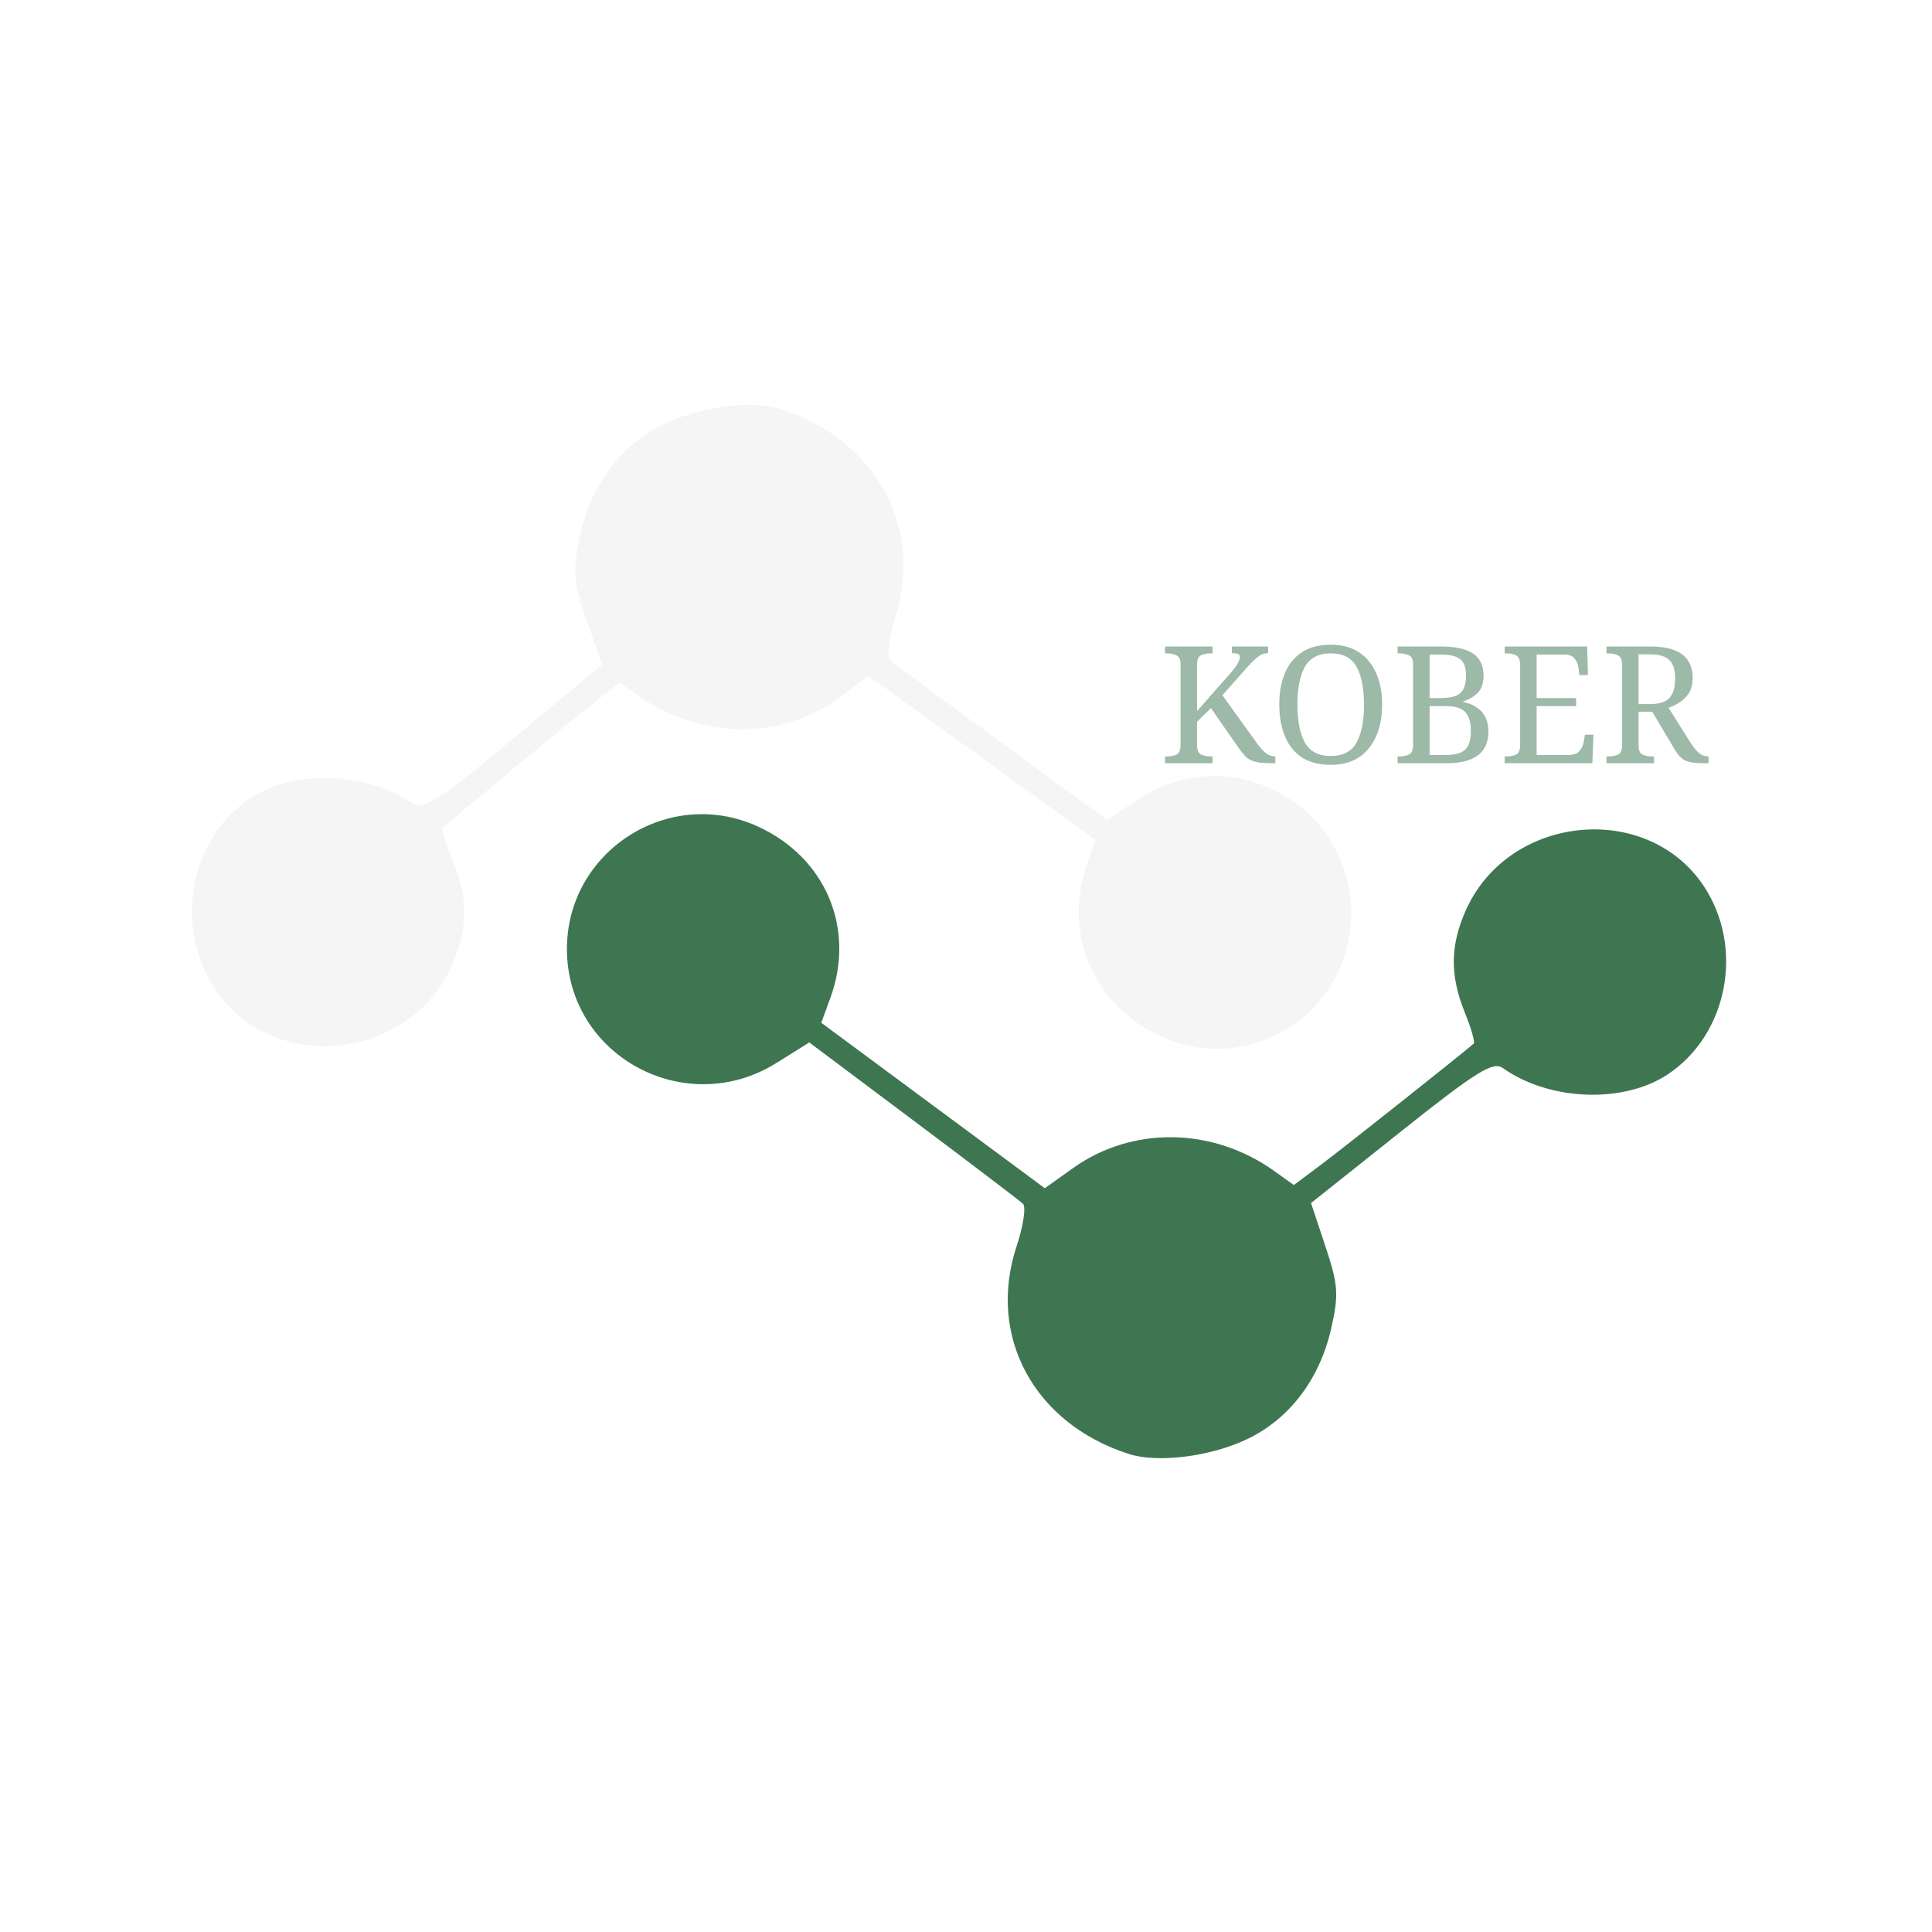
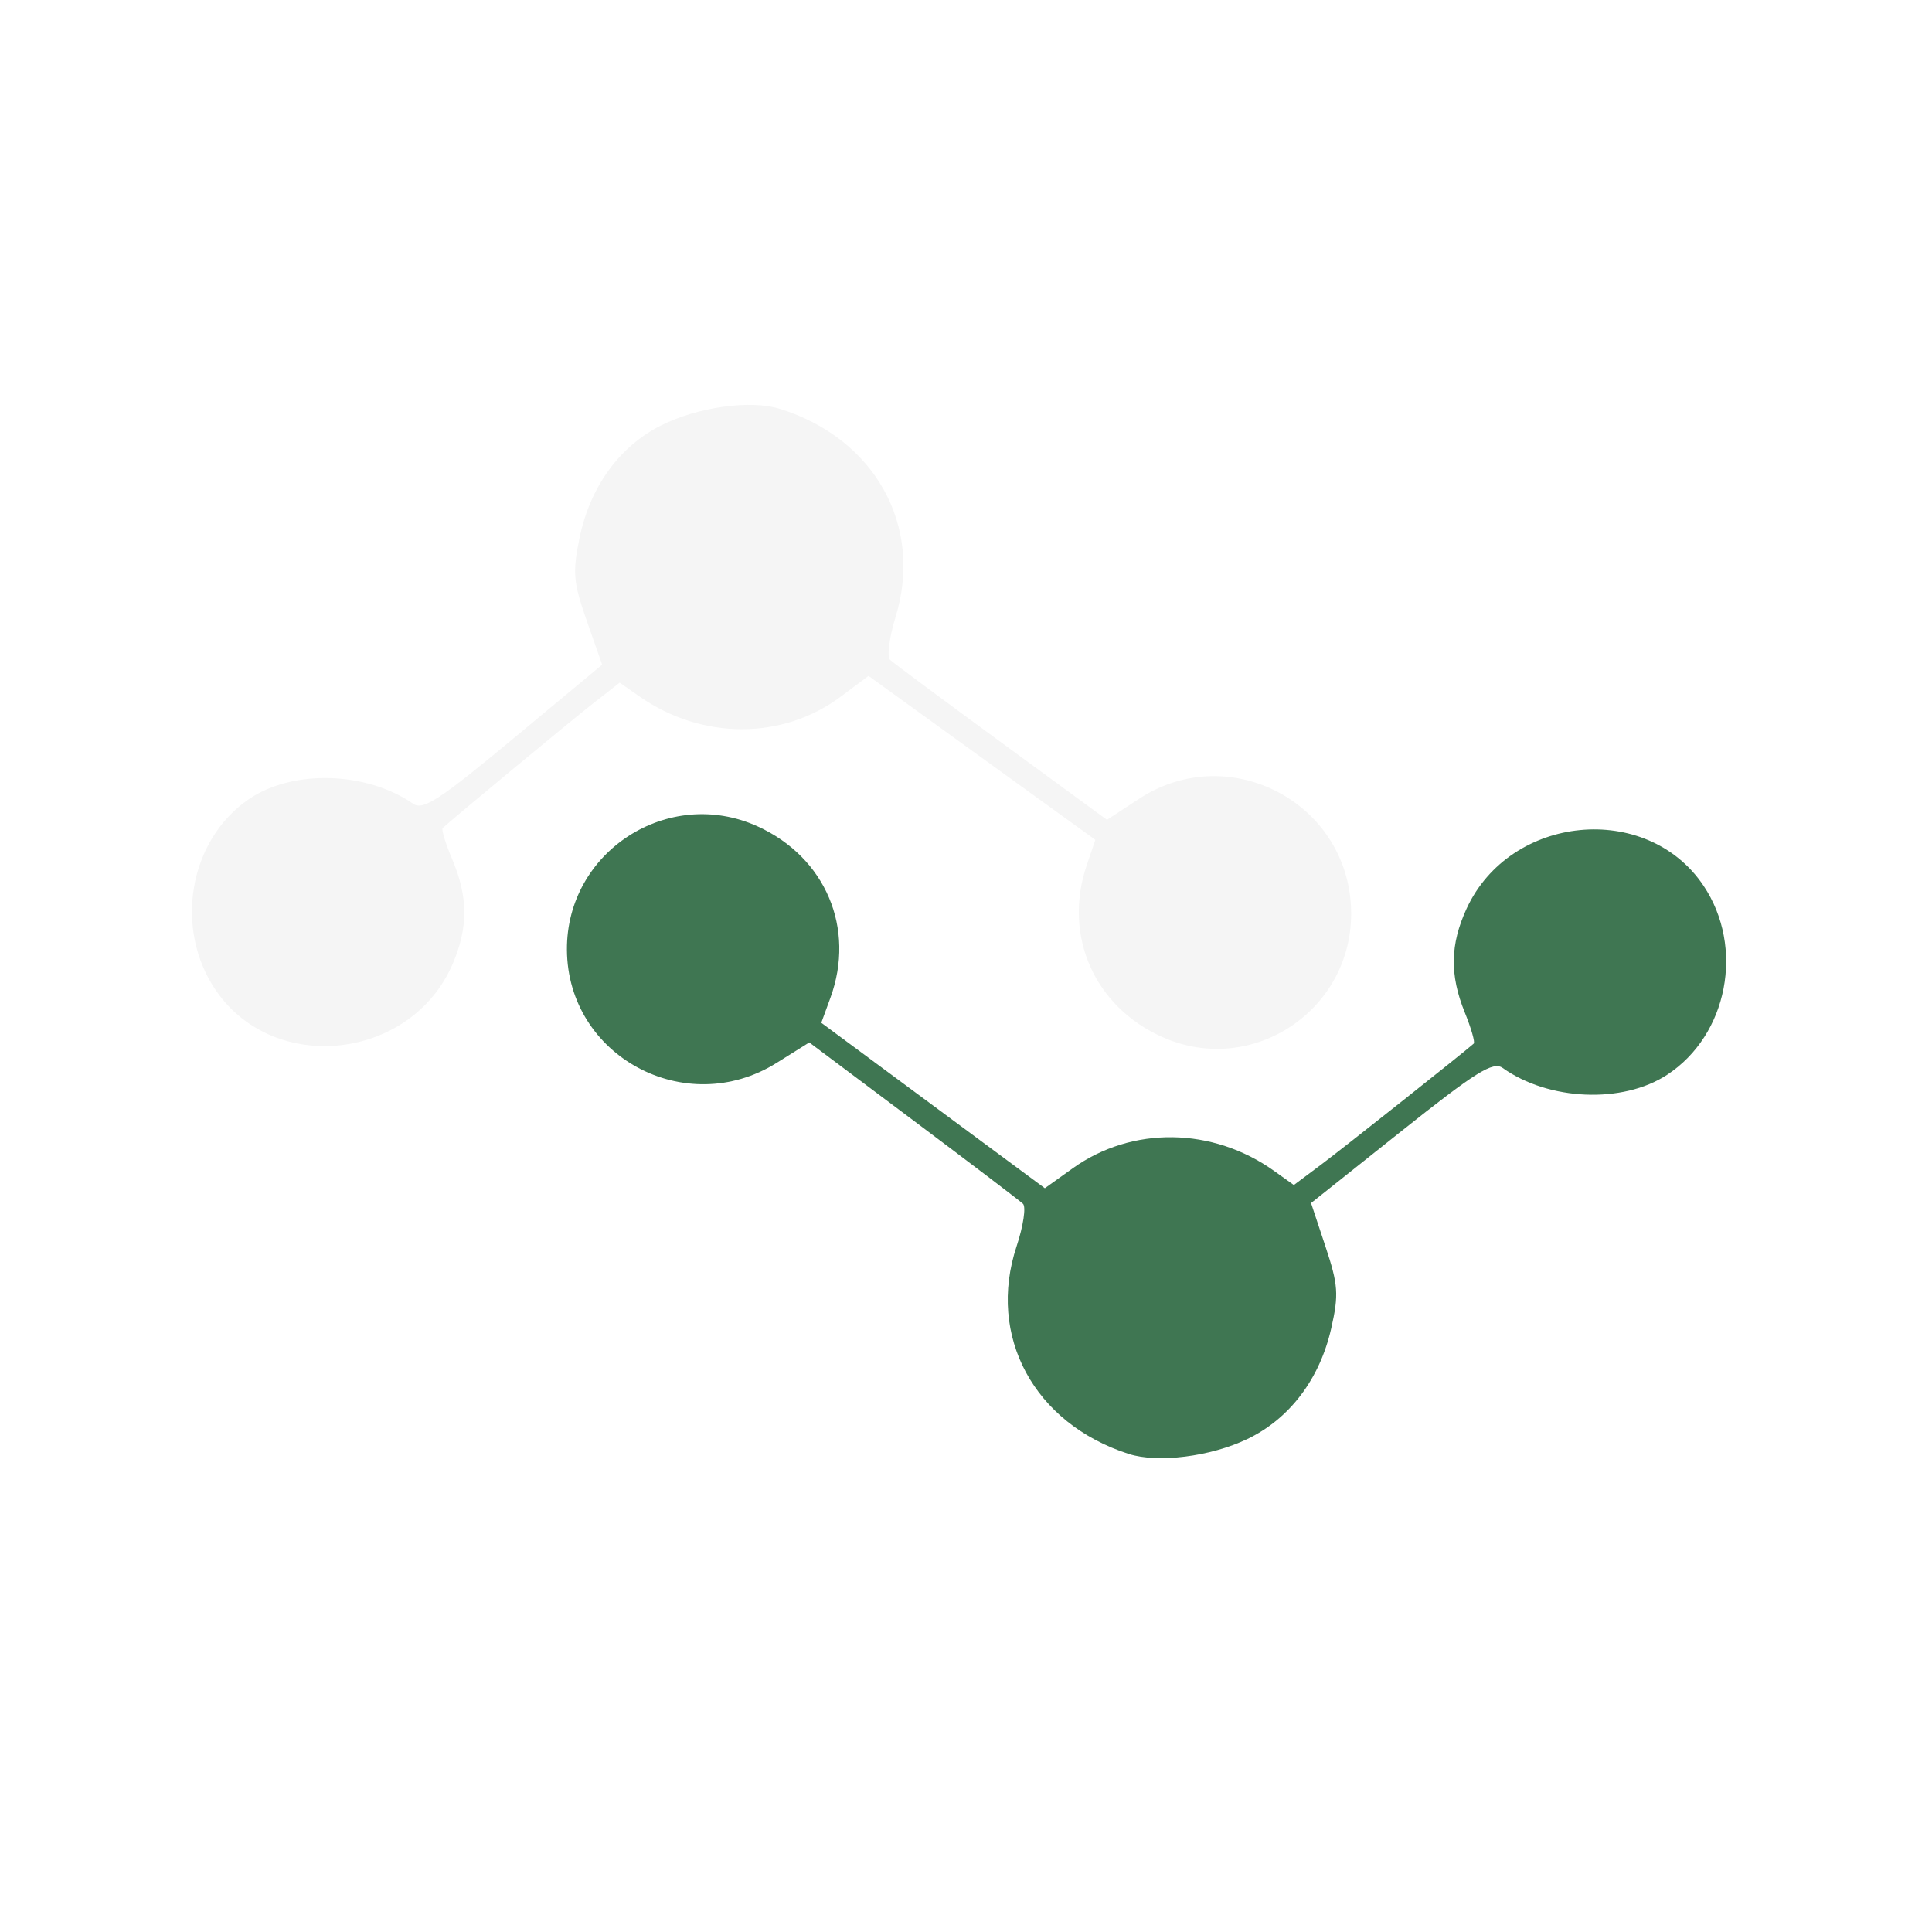
<svg xmlns="http://www.w3.org/2000/svg" width="150mm" height="150mm" viewBox="0 0 150 150" version="1.1" id="svg11167" xml:space="preserve">
-   <defs id="defs11164" />
+   <defs id="defs11164">
+     <linearGradient id="linearGradient985">
+       <stop style="stop-color:#3f7652;stop-opacity:1;" offset="0" id="stop983" />
+     </linearGradient>
+   </defs>
  <g id="layer1">
    <path style="fill:#f5f5f5;fill-opacity:1;stroke-width:1" d="m 60.508,31.731 c 7.402,2.282 11.198,9.083 9.025,16.168 -0.49,1.596 -0.681,3.097 -0.426,3.334 0.256,0.237 4.148,3.128 8.651,6.425 l 8.186,5.993 2.499,-1.636 c 6.984,-4.573 16.249,0.294 16.457,8.645 0.193,7.695 -7.615,12.969 -14.616,9.873 -5.319,-2.352 -7.769,-7.896 -5.908,-13.366 l 0.667,-1.961 -8.805,-6.365 -8.805,-6.365 -2.136,1.596 c -4.539,3.392 -10.794,3.391 -15.651,-8.42e-4 l -1.534,-1.071 -2.091,1.634 c -1.696,1.325 -10.875,8.93 -11.652,9.654 -0.114,0.106 0.223,1.206 0.748,2.445 1.233,2.913 1.239,5.306 0.02,8.124 -3.222,7.445 -13.82,8.639 -18.354,2.067 -3.303,-4.788 -2.126,-11.691 2.535,-14.875 3.402,-2.324 9.133,-2.162 12.767,0.361 0.759,0.527 2.062,-0.324 7.788,-5.086 l 6.877,-5.718 -1.189,-3.394 c -1.049,-2.994 -1.117,-3.749 -0.574,-6.41 0.814,-3.991 3.092,-7.142 6.345,-8.774 2.829,-1.419 6.906,-1.995 9.175,-1.295 z" id="path7055-2" />
    <path style="fill:#3f7652;fill-opacity:1;stroke-width:1" d="m 87.634,112.883 c -7.356,-2.362 -11.018,-9.146 -8.704,-16.129 0.521,-1.573 0.743,-3.056 0.492,-3.294 -0.251,-0.238 -4.086,-3.154 -8.523,-6.48 l -8.067,-6.046 -2.531,1.585 c -7.075,4.429 -16.242,-0.517 -16.285,-8.787 -0.04,-7.619 7.872,-12.73 14.812,-9.569 5.272,2.402 7.612,7.923 5.642,13.313 l -0.706,1.932 8.679,6.423 8.678,6.423 2.168,-1.55 c 4.606,-3.294 10.862,-3.206 15.651,0.219 l 1.513,1.082 2.124,-1.588 c 1.722,-1.288 11.052,-8.688 11.843,-9.393 0.116,-0.103 -0.199,-1.196 -0.699,-2.43 -1.175,-2.9 -1.133,-5.269 0.142,-8.042 3.37,-7.324 13.992,-8.358 18.395,-1.79 3.208,4.785 1.894,11.602 -2.831,14.689 -3.448,2.253 -9.175,2.013 -12.759,-0.535 -0.749,-0.532 -2.069,0.292 -7.889,4.925 l -6.99,5.564 1.121,3.376 c 0.989,2.978 1.042,3.727 0.446,6.353 -0.893,3.939 -3.234,7.027 -6.52,8.596 -2.857,1.365 -6.946,1.878 -9.201,1.154 z" id="path7055" />
-     <text xml:space="preserve" style="font-style:normal;font-variant:normal;font-weight:normal;font-stretch:normal;font-size:12.7px;font-family:Georgia;-inkscape-font-specification:Georgia;opacity:0.51;fill:#3f7652;stroke-width:0;fill-opacity:1" x="89.969" y="59.258" id="text9142">
-       <tspan id="tspan9140" x="89.969" y="59.258" style="font-style:normal;font-variant:normal;font-weight:normal;font-stretch:normal;font-size:12.7px;font-family:Georgia;-inkscape-font-specification:Georgia;stroke-width:0;fill:#3f7652;fill-opacity:1">KOBER</tspan>
+     <text xml:space="preserve" style="font-style:normal;font-variant:normal;font-weight:normal;font-stretch:normal;font-size:16.933px;font-family:Georgia;-inkscape-font-specification:Georgia;opacity:0.51;fill:#f5f5f5;fill-opacity:1;stroke-width:0" x="81.058" y="52.161" id="text9142">
+       <tspan id="tspan9140" x="81.058" y="52.161" style="font-style:normal;font-variant:normal;font-weight:normal;font-stretch:normal;font-size:16.933px;font-family:Georgia;-inkscape-font-specification:Georgia;fill:#f5f5f5;fill-opacity:1;stroke-width:0" />
    </text>
  </g>
</svg>
